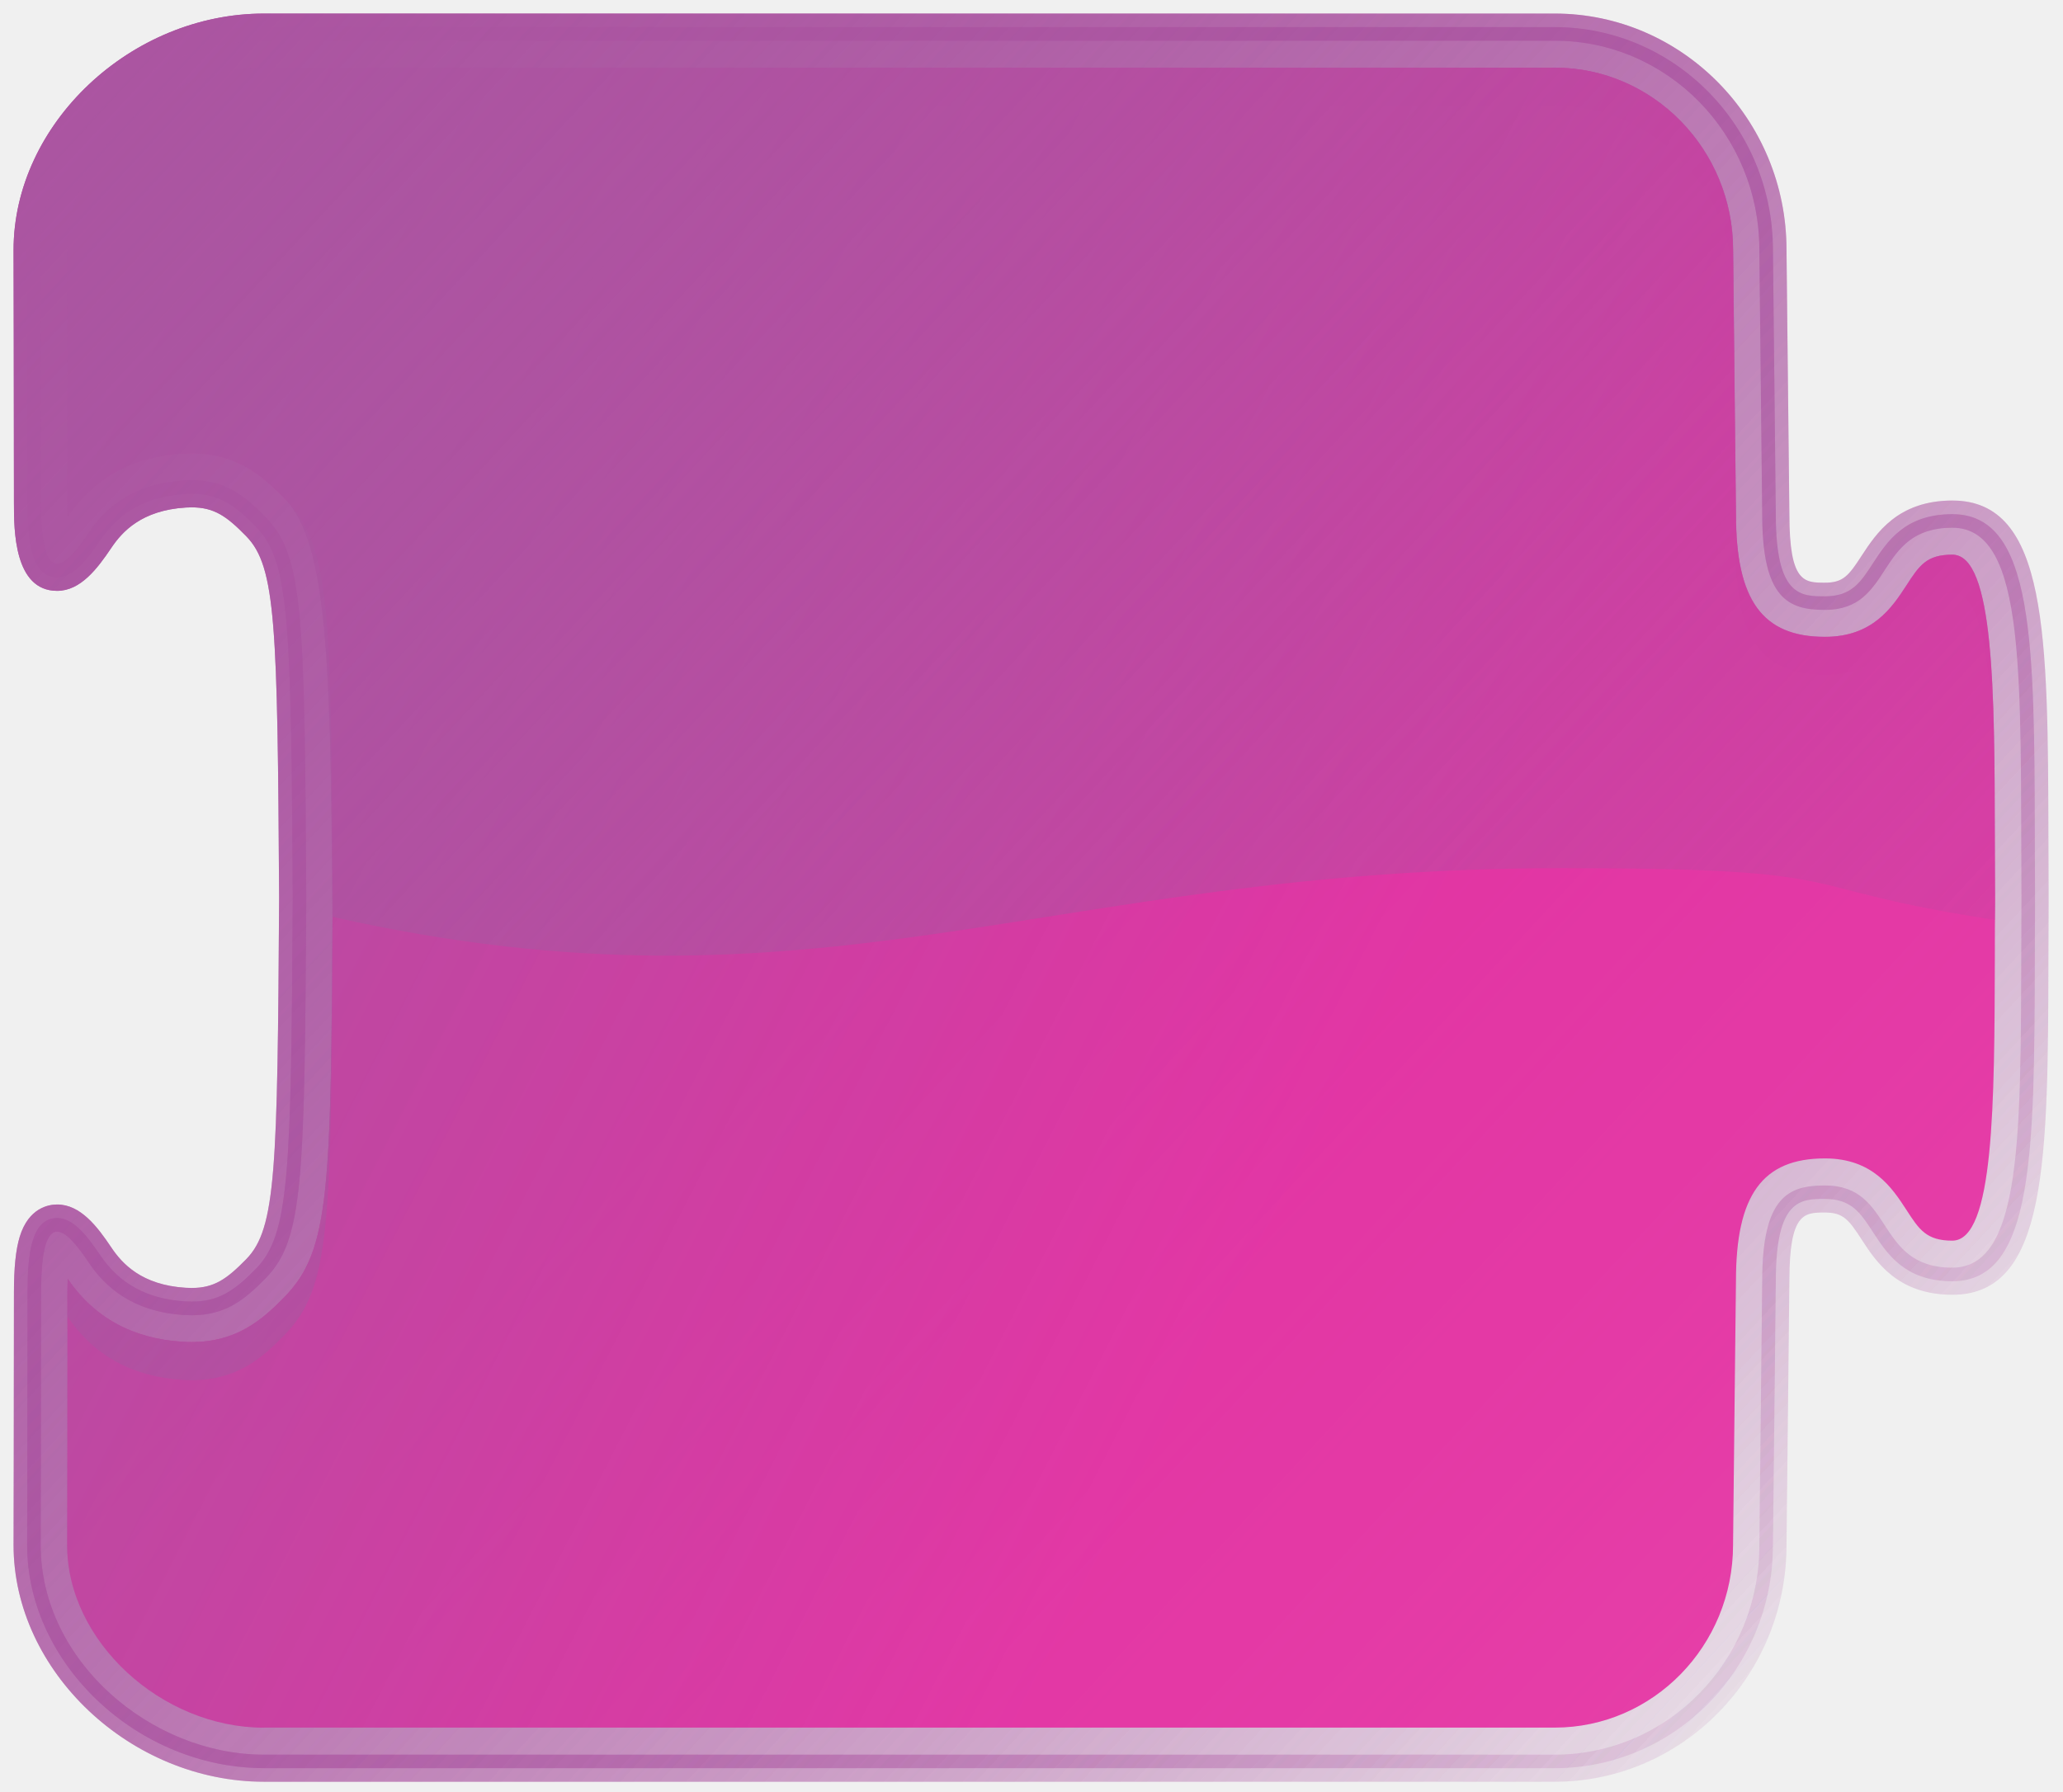
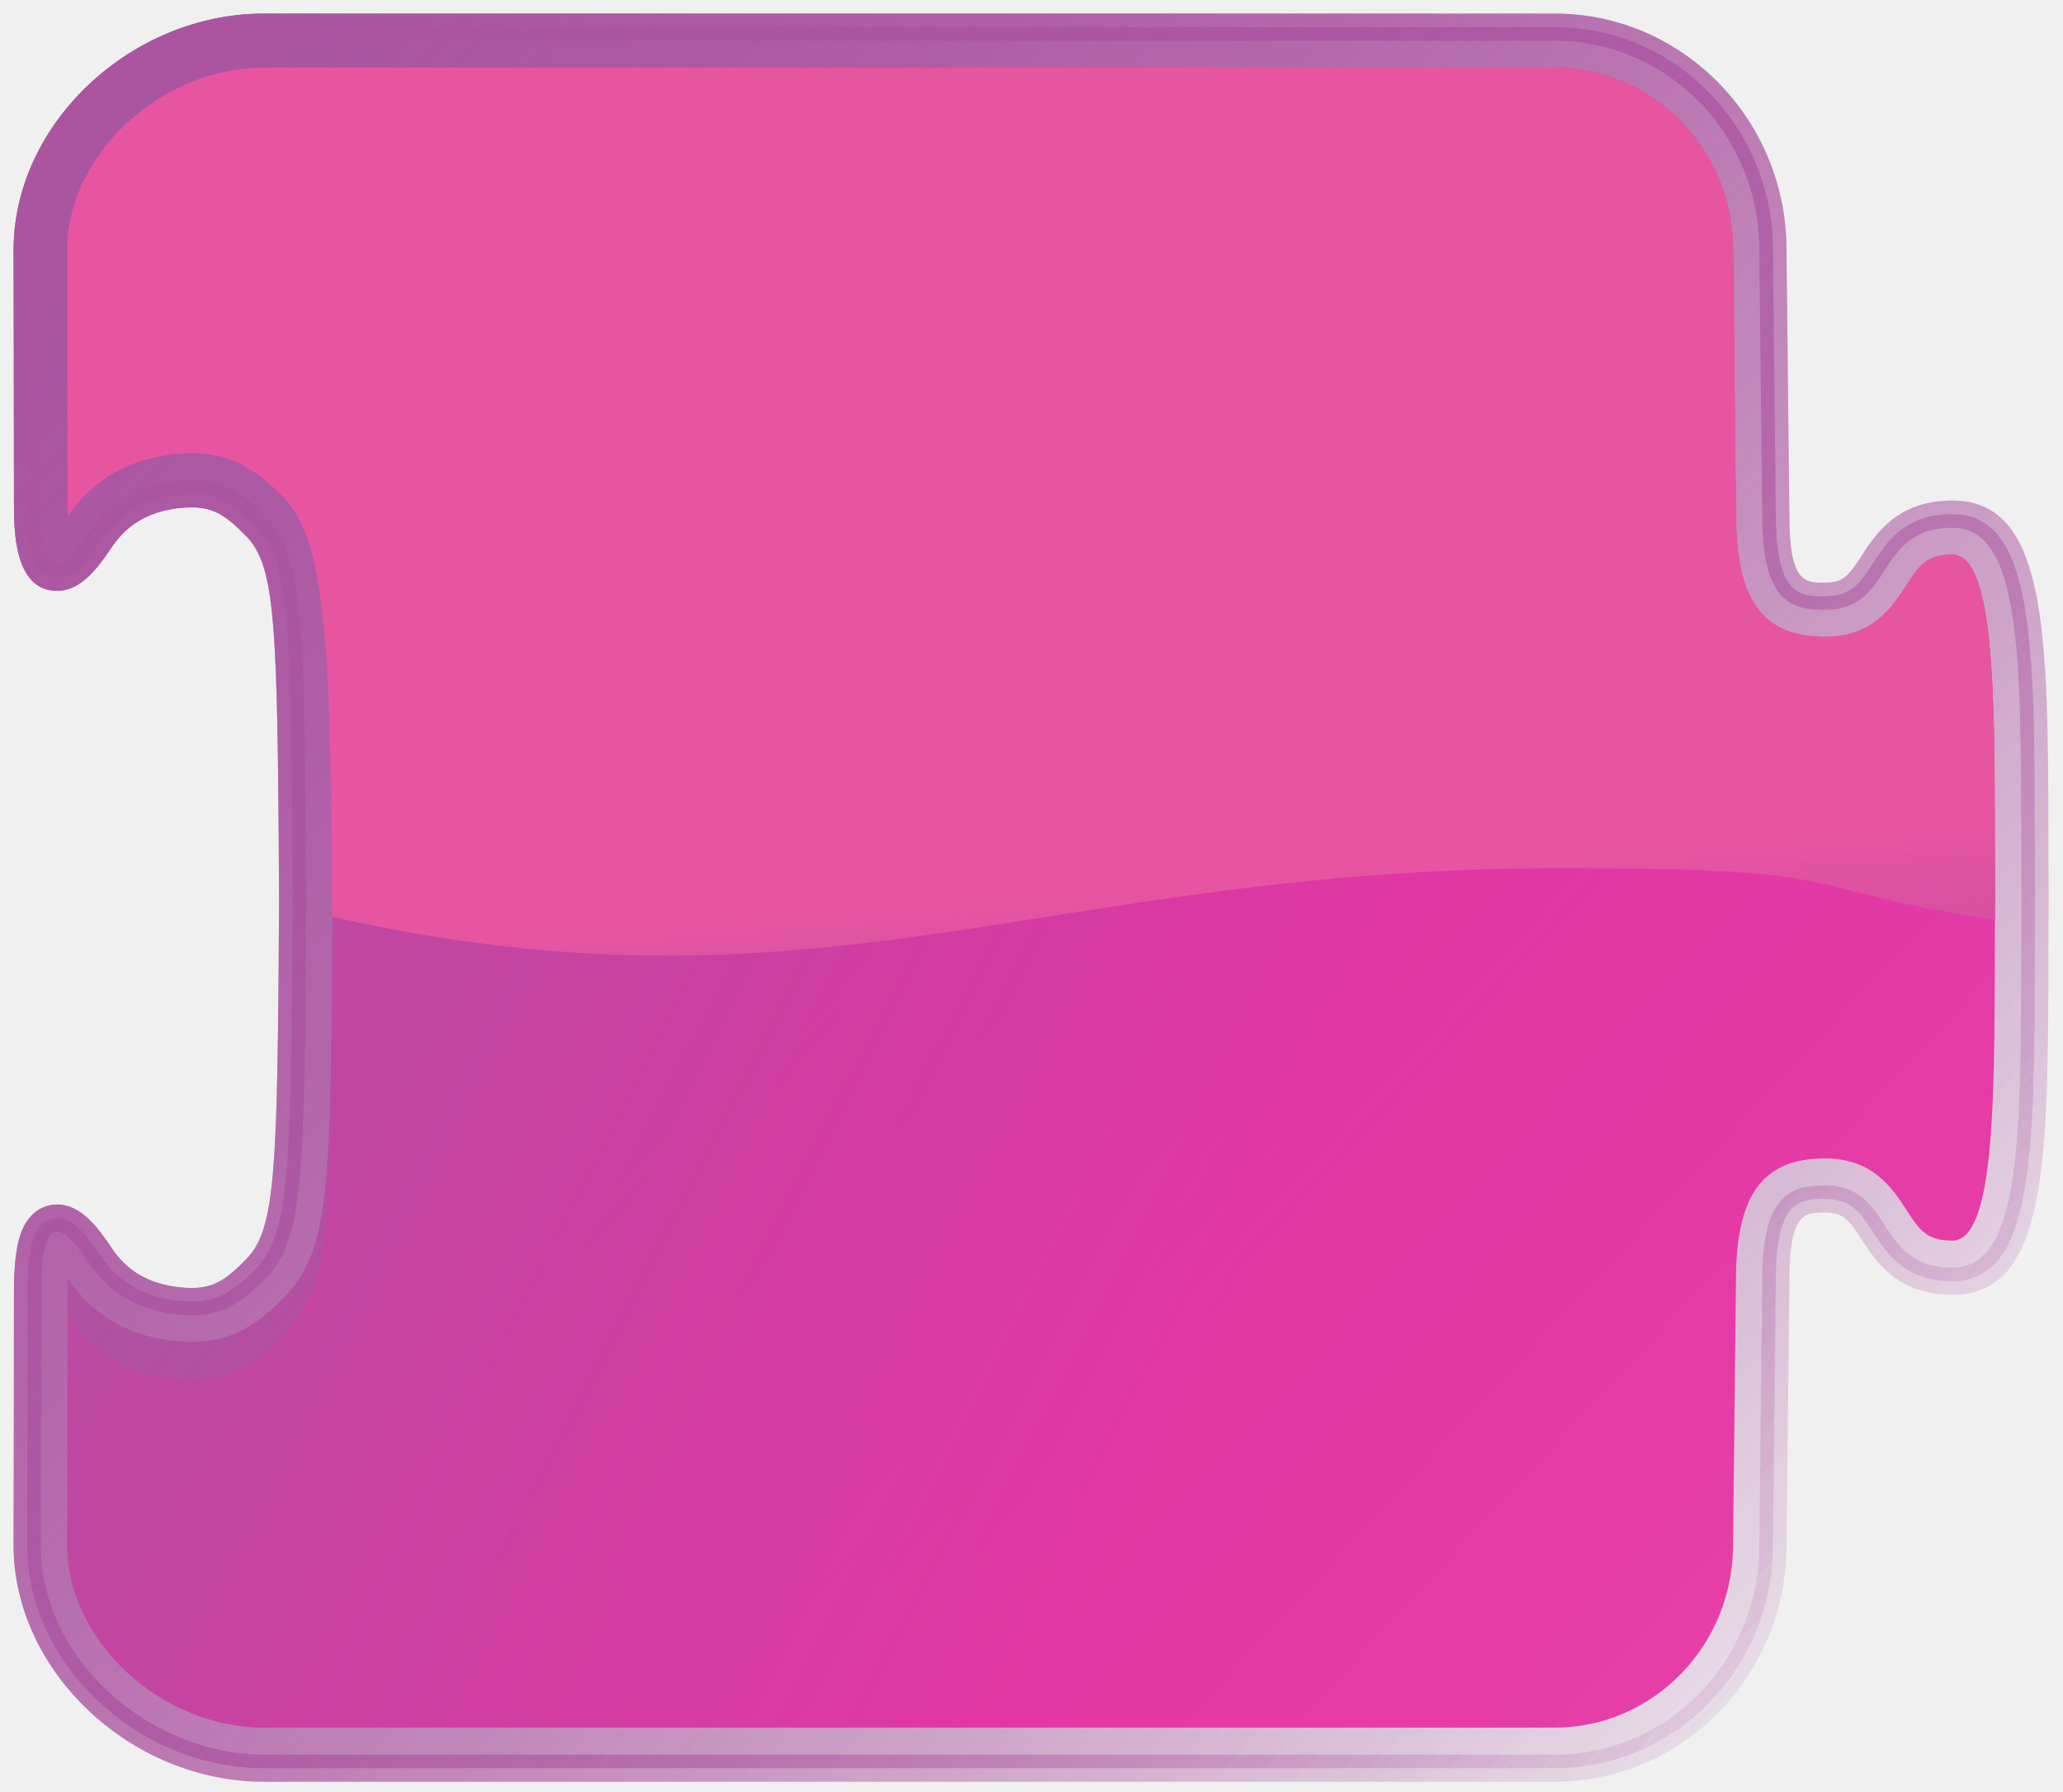
<svg xmlns="http://www.w3.org/2000/svg" xmlns:xlink="http://www.w3.org/1999/xlink" version="1.1" id="Layer_1" x="0px" y="0px" width="76px" height="66px" viewBox="0 0 76 66" enable-background="new 0 0 76 66" xml:space="preserve">
  <defs id="defs17">
+     <linearGradient id="linearGradient43">
+       <stop style="stop-color:#e755a1;stop-opacity:1;" offset="0.092" id="stop42" />
+       <stop style="stop-color:#ab55a1;stop-opacity:0.322;" offset="0.849" id="stop43" />
+     </linearGradient>
    <linearGradient id="linearGradient41">
      <stop style="stop-color:#ab55a1;stop-opacity:1;" offset="0" id="stop40" />
      <stop style="stop-color:#e62ba1;stop-opacity:0.885;" offset="0.734" id="stop41" />
    </linearGradient>
    <linearGradient id="linearGradient38">
      <stop style="stop-color:#ab55a1;stop-opacity:1;" offset="0" id="stop37" />
      <stop style="stop-color:#ab55a1;stop-opacity:0;" offset="0.017" id="stop38" />
    </linearGradient>
    <linearGradient id="linearGradient26">
      <stop style="stop-color:#ab55a1;stop-opacity:1;" offset="0" id="stop27" />
      <stop style="stop-color:#ab55a1;stop-opacity:0;" offset="1" id="stop28" />
    </linearGradient>
    <linearGradient id="linearGradient25" gradientUnits="userSpaceOnUse" x1="10.758" y1="60.767" x2="46.618" y2="7.147" gradientTransform="matrix(1 0 0 -1 0 67)">
      <stop offset="0" style="stop-color:#ff00ff;stop-opacity:0.502;" id="stop24" />
      <stop offset="0.984" style="stop-color:#7e4bff;stop-opacity:0.173;" id="stop26" />
      <stop offset="1" style="stop-color:#7c4dff;stop-opacity:0.169;" id="stop25" />
    </linearGradient>
    <linearGradient id="linearGradient23" gradientUnits="userSpaceOnUse" x1="10.758" y1="60.767" x2="46.618" y2="7.147" gradientTransform="matrix(1 0 0 -1 0 67)">
      <stop offset="0" style="stop-color:#ff00ff;stop-opacity:0.502;" id="stop22" />
      <stop offset="1" style="stop-color:#7c4dff;stop-opacity:0.169;" id="stop23" />
    </linearGradient>
    <linearGradient id="linearGradient19" gradientUnits="userSpaceOnUse" x1="10.758" y1="60.767" x2="46.618" y2="7.147" gradientTransform="matrix(1 0 0 -1 0 67)">
      <stop offset="0" style="stop-color:#ff00ff;stop-opacity:0.502;" id="stop18" />
      <stop offset="1" style="stop-color:#da82ff;stop-opacity:0.169;" id="stop19" />
    </linearGradient>
    <linearGradient xlink:href="#linearGradient26" id="linearGradient28" x1="3.586" y1="2.988" x2="70.098" y2="64.634" gradientUnits="userSpaceOnUse" />
    <linearGradient xlink:href="#linearGradient26" id="linearGradient29" x1="3.586" y1="2.988" x2="70.098" y2="64.634" gradientUnits="userSpaceOnUse" />
    <linearGradient xlink:href="#linearGradient41" id="linearGradient30" x1="6.66" y1="7.599" x2="70.696" y2="40.386" gradientUnits="userSpaceOnUse" />
-     <linearGradient xlink:href="#linearGradient26" id="linearGradient31" x1="3.586" y1="2.988" x2="70.098" y2="64.634" gradientUnits="userSpaceOnUse" />
+     <linearGradient xlink:href="#linearGradient43" id="linearGradient31" x1="23.992" y1="32.616" x2="25.188" y2="48.07" gradientUnits="userSpaceOnUse" />
    <linearGradient xlink:href="#linearGradient38" id="linearGradient33" x1="3.586" y1="2.988" x2="70.098" y2="64.634" gradientUnits="userSpaceOnUse" />
    <linearGradient xlink:href="#linearGradient26" id="linearGradient40" gradientUnits="userSpaceOnUse" x1="3.586" y1="2.988" x2="70.098" y2="64.634" />
  </defs>
  <g id="Layer_2" style="fill:url(#linearGradient28);fill-opacity:1;opacity:1">
    <g id="g8" style="fill:url(#linearGradient28);fill-opacity:1">
      <g id="g3" style="fill:url(#linearGradient28);fill-opacity:1">
        <path fill="#FF61F8" d="M9.727,65.15C5.078,65.15,1,61.312,1,56.938c0,0,0.014-5.81,0.014-9.332c0-1.348,0.13-2.725,1.092-2.725     c0.554,0,1.032,0.544,1.58,1.36c0.712,1.062,1.736,1.622,3.13,1.71c0.083,0.005,0.163,0.008,0.242,0.008     c1.005,0,1.588-0.41,2.375-1.216c1.233-1.265,1.289-3.47,1.352-13.671c-0.063-10.194-0.119-12.397-1.352-13.662     c-0.787-0.807-1.371-1.217-2.375-1.217c-0.078,0-0.159,0.003-0.242,0.008c-1.393,0.086-2.416,0.645-3.129,1.708     c-0.547,0.817-1.025,1.362-1.58,1.362c-0.961,0-1.091-1.378-1.091-2.726C1.014,15.025,1,9.214,1,9.214C1,4.838,5.078,1,9.727,1     h47.548c4.434,0,8.039,3.684,8.039,8.213c0,0,0.105,9.542,0.105,9.749c0,3.01,0.919,3.01,1.811,3.01     c0.979,0,1.312-0.513,1.772-1.223c0.521-0.804,1.177-1.804,2.921-1.804c3.014,0,3.021,4.756,3.038,11.955l0.009,2.277     l-0.009,2.076c-0.019,7.199-0.024,11.956-3.038,11.956c-1.744,0-2.396-1.001-2.922-1.807c-0.462-0.711-0.796-1.227-1.771-1.227     c-0.892,0-1.811,0-1.811,3.016c0,0.207-0.105,9.752-0.105,9.752c0,4.521-3.605,8.209-8.039,8.209H9.727V65.15z" id="path1" style="fill:url(#linearGradient28);fill-opacity:1" />
        <g id="g2" style="fill:url(#linearGradient28);fill-opacity:1">
          <path fill="#AB55A1" d="M57.275,1.5c4.164,0,7.539,3.454,7.539,7.713c0,0,0.104,9.542,0.104,9.749      c0,3.113,0.979,3.51,2.312,3.51c2.565,0,1.824-3.027,4.692-3.027c2.763,0,2.5,5.62,2.548,13.531c0,0.035,0,0.066,0,0.1      c0,0.034,0,0.064,0,0.101c-0.048,7.909,0.215,13.532-2.548,13.532c-2.868,0-2.127-3.029-4.692-3.029      c-1.332,0-2.312,0.399-2.312,3.512c0,0.207-0.104,9.748-0.104,9.748c0,4.264-3.375,7.713-7.539,7.713H28.018H9.834H9.727      c-4.164,0-8.227-3.449-8.227-7.713c0,0,0.014-5.811,0.014-9.332c0-1.685,0.255-2.226,0.592-2.226      c0.364,0,0.825,0.634,1.164,1.14c0.586,0.873,1.588,1.811,3.514,1.933c0.094,0.006,0.185,0.009,0.273,0.009      c1.242,0,1.945-0.562,2.732-1.367c1.385-1.42,1.43-3.539,1.494-14.017C11.219,22.6,11.174,20.481,9.789,19.062      c-0.788-0.808-1.49-1.368-2.733-1.368c-0.088,0-0.179,0.003-0.273,0.009c-1.926,0.119-2.928,1.055-3.514,1.928      c-0.339,0.507-0.8,1.141-1.165,1.141c-0.337,0-0.591-0.542-0.591-2.226c0-3.521-0.014-9.332-0.014-9.332      C1.5,4.954,5.562,1.5,9.727,1.5h0.107h18.184H57.275 M57.275,0.5H28.018H9.834H9.727C4.812,0.5,0.5,4.571,0.5,9.213      c0,0.002,0.014,5.812,0.014,9.332c0,0.965,0,3.226,1.591,3.226c0.863,0,1.482-0.818,1.996-1.584      c0.395-0.589,1.11-1.385,2.744-1.486c0.073-0.004,0.143-0.007,0.211-0.007c0.836,0,1.298,0.329,2.017,1.066      c1.097,1.125,1.148,3.288,1.21,13.322c-0.062,10.023-0.113,12.188-1.21,13.312c-0.718,0.733-1.18,1.062-2.017,1.062      c-0.068,0-0.139-0.002-0.212-0.007C5.21,47.35,4.496,46.553,4.1,45.963c-0.513-0.766-1.132-1.582-1.995-1.582      c-0.305,0-1.05,0.115-1.378,1.188c-0.144,0.472-0.213,1.138-0.213,2.037c0,3.521-0.014,9.33-0.014,9.33      c0,4.646,4.312,8.715,9.227,8.715h0.107h18.184h29.257c4.709,0,8.539-3.906,8.539-8.713c0.004-0.379,0.105-9.537,0.105-9.748      c0-2.513,0.551-2.513,1.311-2.513c0.672,0,0.873,0.257,1.354,0.997c0.525,0.811,1.323,2.033,3.341,2.033      c3.511,0,3.521-4.955,3.538-12.455c0.001-0.671,0.003-1.361,0.008-2.071v-0.106v-0.1c-0.005-0.716-0.007-1.407-0.008-2.078      c-0.02-7.5-0.027-12.454-3.538-12.454c-2.018,0-2.812,1.222-3.341,2.031c-0.48,0.74-0.684,0.996-1.354,0.996      c-0.76,0-1.311,0-1.311-2.51c0-0.21-0.104-9.371-0.105-9.76C65.814,4.409,61.982,0.5,57.275,0.5L57.275,0.5z" id="path2" style="fill:url(#linearGradient28);fill-opacity:1" />
        </g>
      </g>
      <linearGradient id="SVGID_1_" gradientUnits="userSpaceOnUse" x1="37.985" y1="-541.776" x2="37.985" y2="-489.42" gradientTransform="matrix(1 0 0 -1 0 -478)" style="fill:url(#linearGradient28);fill-opacity:1.0">
        <stop offset="0.127" style="stop-color:#FFFFFF;stop-opacity:0.33;fill:url(#linearGradient28);fill-opacity:1.0" id="stop3" />
        <stop offset="0.267" style="stop-color:#FFFFFF;stop-opacity:0.16;fill:url(#linearGradient28);fill-opacity:1.0" id="stop4" />
        <stop offset="0.539" style="stop-color:#FFFFFF;stop-opacity:0;fill:url(#linearGradient28);fill-opacity:1.0" id="stop5" />
      </linearGradient>
      <path opacity="0.33" fill="url(#SVGID_1_)" enable-background="new    " d="M9.727,63.659c-3.797,0-7.254-3.203-7.254-6.722    c0,0,0.012-5.812,0.012-9.332c0-0.185,0.004-0.342,0.008-0.485c0.973,1.427,2.396,2.208,4.232,2.319    c0.115,0.008,0.227,0.011,0.334,0.011c1.662,0,2.6-0.82,3.418-1.658c1.701-1.739,1.713-3.976,1.779-14.709    c-0.066-10.749-0.078-12.984-1.779-14.724C9.658,17.521,8.721,16.7,7.059,16.7c-0.107,0-0.219,0.004-0.334,0.01    c-1.838,0.113-3.26,0.895-4.232,2.32c-0.004-0.143-0.008-0.303-0.008-0.485c0-3.521-0.012-9.332-0.012-9.332    c0-3.516,3.457-6.719,7.254-6.719h47.548c3.621,0,6.57,3.016,6.57,6.719c0.031,3.298,0.104,9.558,0.105,9.749    c0,3.157,0.979,4.504,3.275,4.504c1.77,0,2.479-1.093,3.002-1.893c0.475-0.732,0.738-1.135,1.692-1.135    c1.543,0,1.554,5.079,1.565,10.454c0,0.675,0.011,2.283,0.011,2.283c-0.009,0.71-0.011,1.409-0.011,2.085    c-0.014,5.374-0.022,10.453-1.565,10.453c-0.954,0-1.221-0.404-1.692-1.135c-0.521-0.803-1.232-1.895-3.002-1.895    c-2.299,0-3.275,1.348-3.275,4.506c-0.002,0.188-0.074,6.449-0.105,9.733c0,3.72-2.949,6.732-6.57,6.732H9.727V63.659z" id="path5" style="fill:url(#linearGradient28);fill-opacity:1" />
      <g id="g6" style="fill:url(#linearGradient28);fill-opacity:1">
        <path opacity="0.69" fill="#FFFFFF" enable-background="new    " d="M9.727,3.897h47.548c3.621,0,6.57,3.014,6.57,6.719     c0.031,3.296,0.104,9.558,0.105,9.75c0,3.154,0.979,4.504,3.275,4.504c1.77,0,2.479-1.096,3.002-1.895     c0.475-0.731,0.738-1.135,1.692-1.135c1.543,0,1.554,5.077,1.565,10.453c0,0.393,0.002,1.102,0.005,1.625     c0-0.252,0-0.491,0.006-0.743c0,0-0.011-1.608-0.011-2.283c-0.014-5.375-0.022-10.454-1.565-10.454     c-0.954,0-1.221,0.402-1.692,1.135c-0.521,0.8-1.232,1.893-3.002,1.893c-2.299,0-3.275-1.347-3.275-4.504     c-0.002-0.191-0.074-6.451-0.105-9.749c0-3.703-2.949-6.719-6.57-6.719H9.727c-3.797,0-7.254,3.203-7.254,6.719     c0,0,0,0.528,0.002,1.355C2.506,7.071,5.947,3.897,9.727,3.897z" id="path6" style="fill:url(#linearGradient28);fill-opacity:1" />
      </g>
      <g id="g7" style="fill:url(#linearGradient28);fill-opacity:1">
        <path opacity="0.69" fill="#FFFFFF" enable-background="new    " d="M2.484,49.009c0-0.183,0.004-0.343,0.008-0.485     c0.973,1.428,2.396,2.207,4.232,2.319c0.115,0.009,0.227,0.013,0.334,0.013c1.662,0,2.6-0.817,3.418-1.66     c1.701-1.736,1.713-3.977,1.779-14.711c-0.002-0.236-0.004-0.471-0.006-0.699c-0.061,10.13-0.111,12.308-1.773,14.01     C9.658,48.63,8.721,49.45,7.059,49.45c-0.107,0-0.219-0.003-0.334-0.011c-1.836-0.111-3.26-0.896-4.232-2.319     c-0.004,0.144-0.008,0.304-0.008,0.485c0,3.521-0.012,9.332-0.012,9.332c0,0.017,0.002,0.029,0.002,0.049     C2.479,55.059,2.484,51.473,2.484,49.009z" id="path7" style="fill:url(#linearGradient28);fill-opacity:1" />
      </g>
      <linearGradient id="SVGID_2_" gradientUnits="userSpaceOnUse" x1="42.787" y1="-477.938" x2="37.311" y2="-502.24" gradientTransform="matrix(1 0 0 -1 0 -478)" style="fill:url(#linearGradient28);fill-opacity:1.0">
        <stop offset="0" style="stop-color:#FFFFFF;stop-opacity:0.75;fill:url(#linearGradient28);fill-opacity:1.0" id="stop7" />
        <stop offset="1" style="stop-color:#FFFFFF;stop-opacity:0.17;fill:url(#linearGradient28);fill-opacity:1.0" id="stop8" />
      </linearGradient>
      <path opacity="0.5" fill="url(#SVGID_2_)" enable-background="new    " d="M2.492,19.03c0.973-1.426,2.395-2.207,4.232-2.32    c0.115-0.006,0.227-0.01,0.334-0.01c1.662,0,2.6,0.82,3.418,1.659c1.607,1.645,1.707,6.122,1.768,15.423    c18.041,4.051,26.213-1.793,45.279-1.793c11.385,0,8.021,0.692,15.973,1.907c0.004-0.244,0.004-0.479,0.006-0.724    c0,0-0.01-1.608-0.01-2.283c-0.014-5.375-0.023-10.454-1.566-10.454c-0.955,0-1.221,0.402-1.693,1.135    c-0.521,0.8-1.231,1.893-3.002,1.893c-2.299,0-3.274-1.347-3.274-4.504c-0.002-0.191-0.074-6.451-0.104-9.749    c0-3.703-2.949-6.719-6.57-6.719H9.727c-3.797,0-7.254,3.203-7.254,6.719c0,0,0.012,5.811,0.012,9.332    C2.484,18.728,2.488,18.888,2.492,19.03z" id="path8" style="fill:url(#linearGradient28);fill-opacity:1" />
    </g>
  </g>
  <g id="Layer_3">
    <g id="g17">
      <g id="g11" style="fill-opacity:1;fill:url(#linearGradient29);opacity:1">
        <path fill="#FF61F8" d="M9.727,65.15C5.078,65.15,1,61.312,1,56.938c0,0,0.014-5.81,0.014-9.332c0-1.348,0.13-2.725,1.092-2.725     c0.554,0,1.032,0.544,1.58,1.36c0.712,1.062,1.736,1.622,3.13,1.71c0.083,0.005,0.163,0.008,0.242,0.008     c1.005,0,1.588-0.41,2.375-1.216c1.233-1.265,1.289-3.47,1.352-13.671c-0.063-10.194-0.119-12.397-1.352-13.662     c-0.787-0.807-1.371-1.217-2.375-1.217c-0.078,0-0.159,0.003-0.242,0.008c-1.393,0.086-2.416,0.645-3.129,1.708     c-0.547,0.817-1.025,1.362-1.58,1.362c-0.961,0-1.091-1.378-1.091-2.726C1.014,15.025,1,9.214,1,9.214C1,4.838,5.078,1,9.727,1     h47.548c4.434,0,8.039,3.684,8.039,8.213c0,0,0.107,9.542,0.107,9.749c0,3.01,0.919,3.01,1.809,3.01     c0.979,0,1.312-0.513,1.774-1.223c0.522-0.804,1.175-1.804,2.921-1.804c3.012,0,3.021,4.756,3.038,11.955l0.007,2.277     l-0.007,2.076c-0.017,7.199-0.026,11.956-3.038,11.956c-1.746,0-2.398-1.001-2.922-1.807c-0.462-0.711-0.796-1.225-1.773-1.225     c-0.89,0-1.809,0-1.809,3.014c0,0.207-0.107,9.752-0.107,9.752c0,4.523-3.605,8.209-8.039,8.209H9.727V65.15z" id="path9" style="fill-opacity:1;fill:url(#linearGradient29)" />
        <g id="g10" style="fill-opacity:1;fill:url(#linearGradient29)">
          <path fill="#AB55A1" d="M57.275,1.5c4.164,0,7.539,3.454,7.539,7.713c0,0,0.106,9.542,0.106,9.749c0,3.113,0.978,3.51,2.31,3.51      c2.567,0,1.824-3.027,4.694-3.027c2.761,0,2.5,5.62,2.546,13.531c0,0.035,0,0.066,0,0.1c0,0.034,0,0.064,0,0.101      c-0.046,7.909,0.215,13.532-2.546,13.532c-2.87,0-2.127-3.029-4.694-3.029c-1.332,0-2.31,0.399-2.31,3.512      c0,0.207-0.106,9.748-0.106,9.748c0,4.262-3.375,7.713-7.539,7.713H28.018H9.834H9.727c-4.164,0-8.227-3.451-8.227-7.713      c0,0,0.014-5.811,0.014-9.332c0-1.685,0.255-2.226,0.592-2.226c0.364,0,0.825,0.634,1.164,1.14      c0.586,0.873,1.588,1.809,3.514,1.931c0.094,0.006,0.185,0.009,0.273,0.009c1.242,0,1.945-0.561,2.732-1.367      c1.385-1.42,1.43-3.541,1.494-14.017C11.219,22.6,11.174,20.481,9.789,19.062c-0.788-0.808-1.49-1.368-2.733-1.368      c-0.088,0-0.179,0.003-0.273,0.009c-1.926,0.119-2.928,1.055-3.514,1.928c-0.339,0.507-0.8,1.141-1.165,1.141      c-0.337,0-0.591-0.542-0.591-2.226c0-3.521-0.014-9.332-0.014-9.332C1.5,4.954,5.562,1.5,9.727,1.5h0.107h18.184H57.275       M57.275,0.5H28.018H9.834H9.727C4.812,0.5,0.5,4.571,0.5,9.213c0,0.002,0.014,5.812,0.014,9.332c0,0.965,0,3.226,1.591,3.226      c0.863,0,1.482-0.818,1.996-1.584c0.395-0.589,1.11-1.385,2.744-1.486c0.073-0.004,0.143-0.007,0.211-0.007      c0.836,0,1.298,0.329,2.017,1.066c1.097,1.125,1.148,3.288,1.21,13.322c-0.062,10.023-0.113,12.188-1.21,13.312      c-0.718,0.735-1.18,1.064-2.017,1.064c-0.068,0-0.139-0.002-0.212-0.007C5.21,47.35,4.496,46.553,4.1,45.963      c-0.513-0.766-1.132-1.582-1.995-1.582c-0.305,0-1.05,0.115-1.378,1.188c-0.144,0.47-0.213,1.136-0.213,2.037      c0,3.521-0.014,9.33-0.014,9.33c0,4.644,4.312,8.715,9.227,8.715h0.107h18.184h29.257c4.709,0,8.539-3.908,8.539-8.713      c0.004-0.379,0.107-9.537,0.107-9.748c0-2.513,0.549-2.513,1.309-2.513c0.672,0,0.873,0.257,1.354,0.997      c0.526,0.811,1.323,2.033,3.341,2.033c3.51,0,3.521-4.955,3.538-12.455c0.001-0.671,0.003-1.361,0.007-2.071v-0.106v-0.1      c-0.004-0.716-0.006-1.407-0.007-2.078c-0.019-7.5-0.028-12.454-3.538-12.454c-2.018,0-2.812,1.222-3.341,2.031      c-0.481,0.74-0.683,0.996-1.354,0.996c-0.76,0-1.309,0-1.309-2.51c0-0.21-0.104-9.371-0.107-9.76      C65.814,4.409,61.982,0.5,57.275,0.5L57.275,0.5z" id="path10" style="fill-opacity:1;fill:url(#linearGradient29)" />
        </g>
      </g>
      <linearGradient id="SVGID_3_" gradientUnits="userSpaceOnUse" x1="59.853" y1="12.953" x2="6.233" y2="61.877" gradientTransform="matrix(1,0,0,-1,0,67)" spreadMethod="pad">
        <stop offset="0.127" style="stop-color:#bdffff;stop-opacity:0.5;" id="stop11" />
        <stop offset="0.566" style="stop-color:#6e68ff;stop-opacity:0.16;" id="stop12" />
        <stop offset="0.683" style="stop-color:#ffbaff;stop-opacity:0;" id="stop13" />
      </linearGradient>
      <path opacity="0.33" fill="url(#SVGID_3_)" enable-background="new    " d="m 9.727,63.659 c -3.797,0 -7.254,-3.203 -7.254,-6.722 0,0 0.012,-5.811 0.012,-9.332 0,-0.183 0.004,-0.342 0.008,-0.485 0.973,1.427 2.396,2.208 4.232,2.319 0.115,0.008 0.227,0.011 0.334,0.011 1.662,0 2.6,-0.82 3.418,-1.658 1.701,-1.739 1.713,-3.976 1.779,-14.709 C 12.19,22.334 12.178,20.099 10.477,18.359 9.658,17.521 8.721,16.7 7.059,16.7 6.952,16.7 6.84,16.704 6.725,16.71 4.887,16.823 3.465,17.605 2.493,19.03 2.489,18.887 2.485,18.727 2.485,18.545 2.485,15.024 2.473,9.213 2.473,9.213 2.473,5.697 5.93,2.494 9.727,2.494 h 47.548 c 3.621,0 6.57,3.016 6.57,6.719 0.033,3.298 0.105,9.558 0.107,9.749 0,3.157 0.979,4.504 3.277,4.504 1.768,0 2.479,-1.093 3.002,-1.893 0.473,-0.732 0.738,-1.135 1.692,-1.135 1.543,0 1.554,5.079 1.566,10.454 0,0.675 0.01,2.283 0.01,2.283 -0.008,0.71 -0.01,1.409 -0.01,2.085 -0.015,5.374 -0.023,10.453 -1.566,10.453 -0.954,0 -1.221,-0.404 -1.692,-1.135 -0.523,-0.803 -1.234,-1.895 -3.002,-1.895 -2.299,0 -3.277,1.348 -3.277,4.506 -0.002,0.188 -0.074,6.449 -0.107,9.735 0,3.718 -2.949,6.732 -6.57,6.732 H 9.727 Z" id="path13" style="fill-opacity:1;fill:url(#linearGradient30);opacity:1" />
      <linearGradient id="SVGID_4_" gradientUnits="userSpaceOnUse" x1="10.758" y1="60.767" x2="46.618" y2="7.147" gradientTransform="matrix(1 0 0 -1 0 67)">
        <stop offset="0" style="stop-color:#ff00ff;stop-opacity:0.502;" id="stop14" />
        <stop offset="1" style="stop-color:#7c4dff;stop-opacity:0.169;" id="stop15" />
      </linearGradient>
      <path opacity="0.76" fill="url(#SVGID_4_)" enable-background="new    " d="M2.492,19.03c0.973-1.426,2.395-2.207,4.232-2.32    c0.115-0.006,0.227-0.01,0.334-0.01c1.662,0,2.6,0.82,3.418,1.659c1.607,1.645,1.707,6.122,1.768,15.423    c18.041,4.051,26.213-1.793,45.279-1.793c11.385,0,8.021,0.692,15.973,1.907c0.004-0.244,0.004-0.477,0.006-0.722    c0,0-0.01-1.608-0.01-2.283c-0.014-5.375-0.023-10.454-1.566-10.454c-0.955,0-1.221,0.402-1.693,1.135    c-0.522,0.8-1.233,1.893-3.002,1.893c-2.299,0-3.276-1.347-3.276-4.504c-0.002-0.191-0.074-6.451-0.106-9.749    c0-3.703-2.949-6.719-6.57-6.719H9.727c-3.797,0-7.254,3.203-7.254,6.719c0,0,0.012,5.811,0.012,9.332    C2.484,18.728,2.488,18.888,2.492,19.03z" id="path15" style="fill-opacity:1;fill:url(#linearGradient31);opacity:1" />
      <path opacity="0.69" fill="#FFFFFF" enable-background="new    " d="M2.484,49.009c0-0.183,0.004-0.343,0.008-0.485    c0.973,1.426,2.396,2.207,4.232,2.319c0.115,0.009,0.227,0.013,0.334,0.013c1.662,0,2.6-0.819,3.418-1.66    c1.701-1.738,1.713-3.977,1.779-14.711c-0.002-0.238-0.004-0.471-0.006-0.701c-0.061,10.13-0.111,12.308-1.773,14.01    C9.658,48.63,8.721,49.45,7.059,49.45c-0.107,0-0.219-0.003-0.334-0.011c-1.836-0.111-3.26-0.894-4.232-2.319    c-0.004,0.144-0.008,0.304-0.008,0.485c0,3.521-0.012,9.332-0.012,9.332c0,0.017,0.002,0.031,0.002,0.049    C2.479,55.059,2.484,51.473,2.484,49.009z" id="path16" style="fill-opacity:1;fill:url(#linearGradient40);opacity:1" />
      <path opacity="0.69" fill="#FFFFFF" enable-background="new    " d="M9.727,3.897h47.548c3.621,0,6.57,3.014,6.57,6.719    c0.033,3.296,0.105,9.558,0.107,9.75c0,3.154,0.979,4.504,3.277,4.504c1.768,0,2.479-1.096,3.002-1.895    c0.473-0.731,0.738-1.135,1.692-1.135c1.543,0,1.554,5.077,1.566,10.453c0,0.393,0.002,1.102,0.004,1.625    c0-0.252,0-0.491,0.006-0.743c0,0-0.01-1.608-0.01-2.283c-0.015-5.375-0.023-10.454-1.566-10.454    c-0.954,0-1.221,0.402-1.692,1.135c-0.523,0.8-1.234,1.893-3.002,1.893c-2.299,0-3.277-1.347-3.277-4.504    c-0.002-0.191-0.074-6.451-0.107-9.749c0-3.703-2.949-6.719-6.57-6.719H9.727c-3.797,0-7.254,3.203-7.254,6.719    c0,0,0,0.528,0.002,1.355C2.506,7.071,5.947,3.897,9.727,3.897z" id="path17" style="fill-opacity:1;fill:url(#linearGradient33);opacity:1" />
    </g>
  </g>
</svg>
